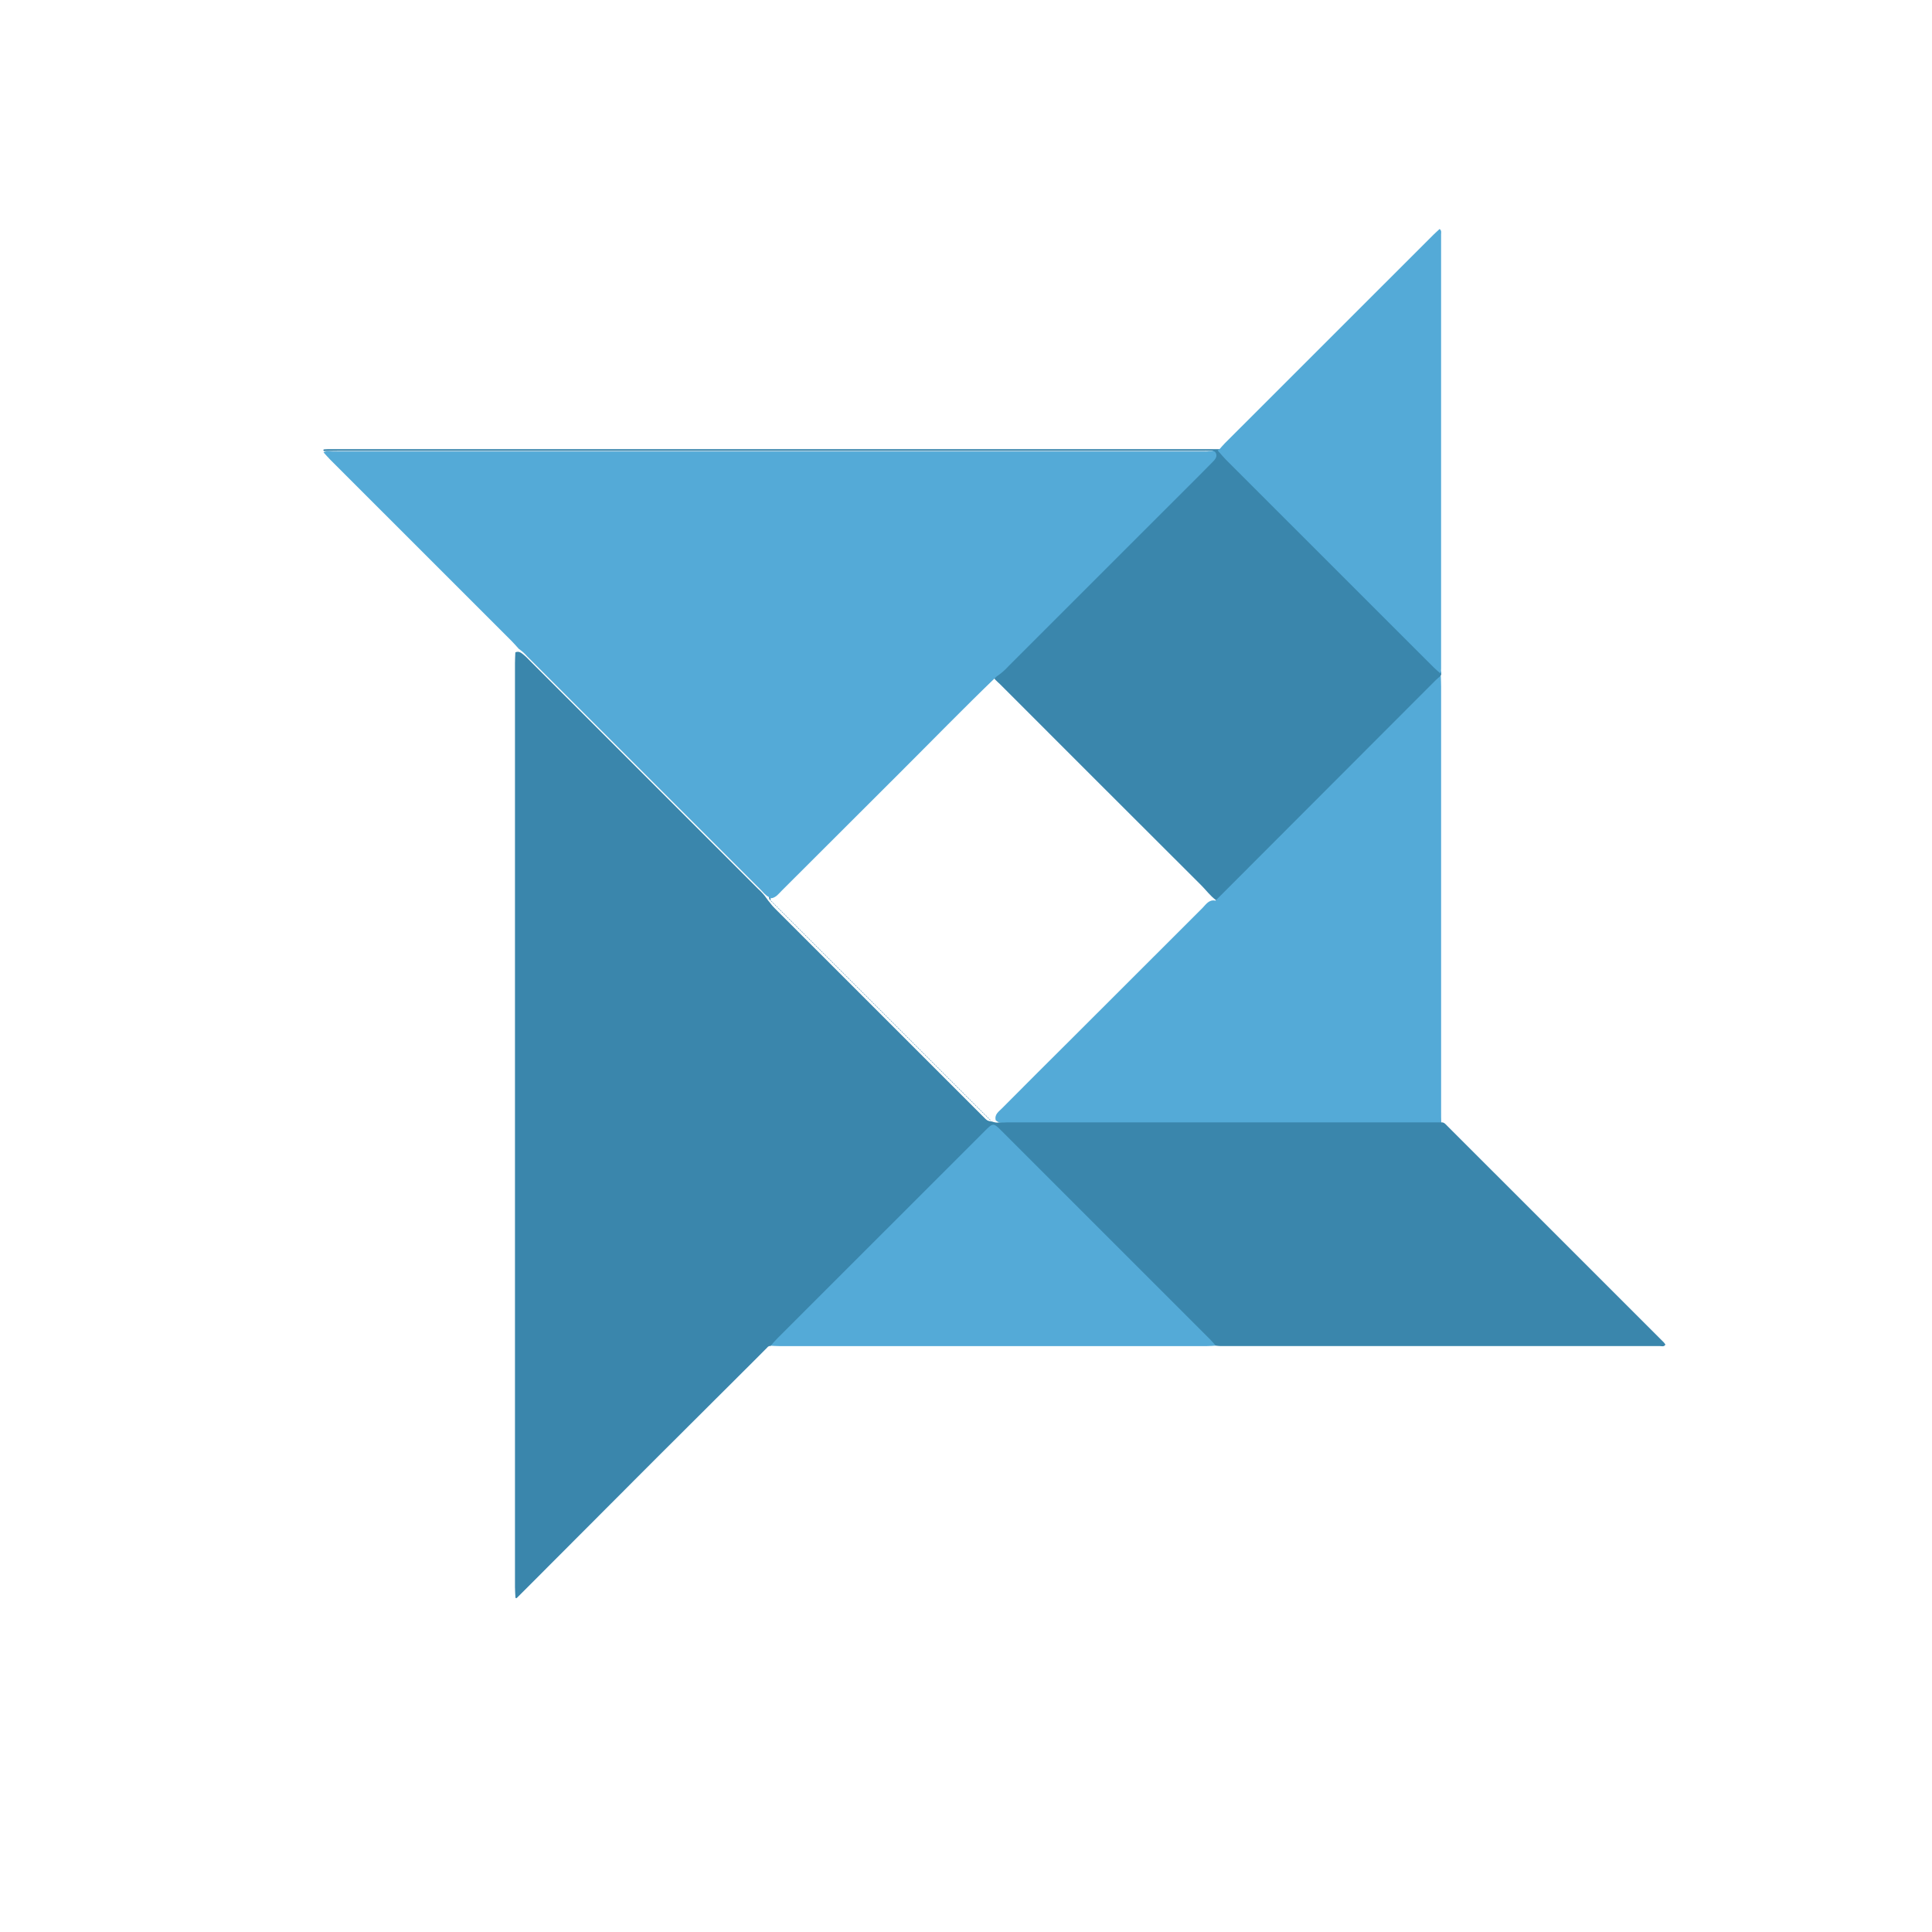
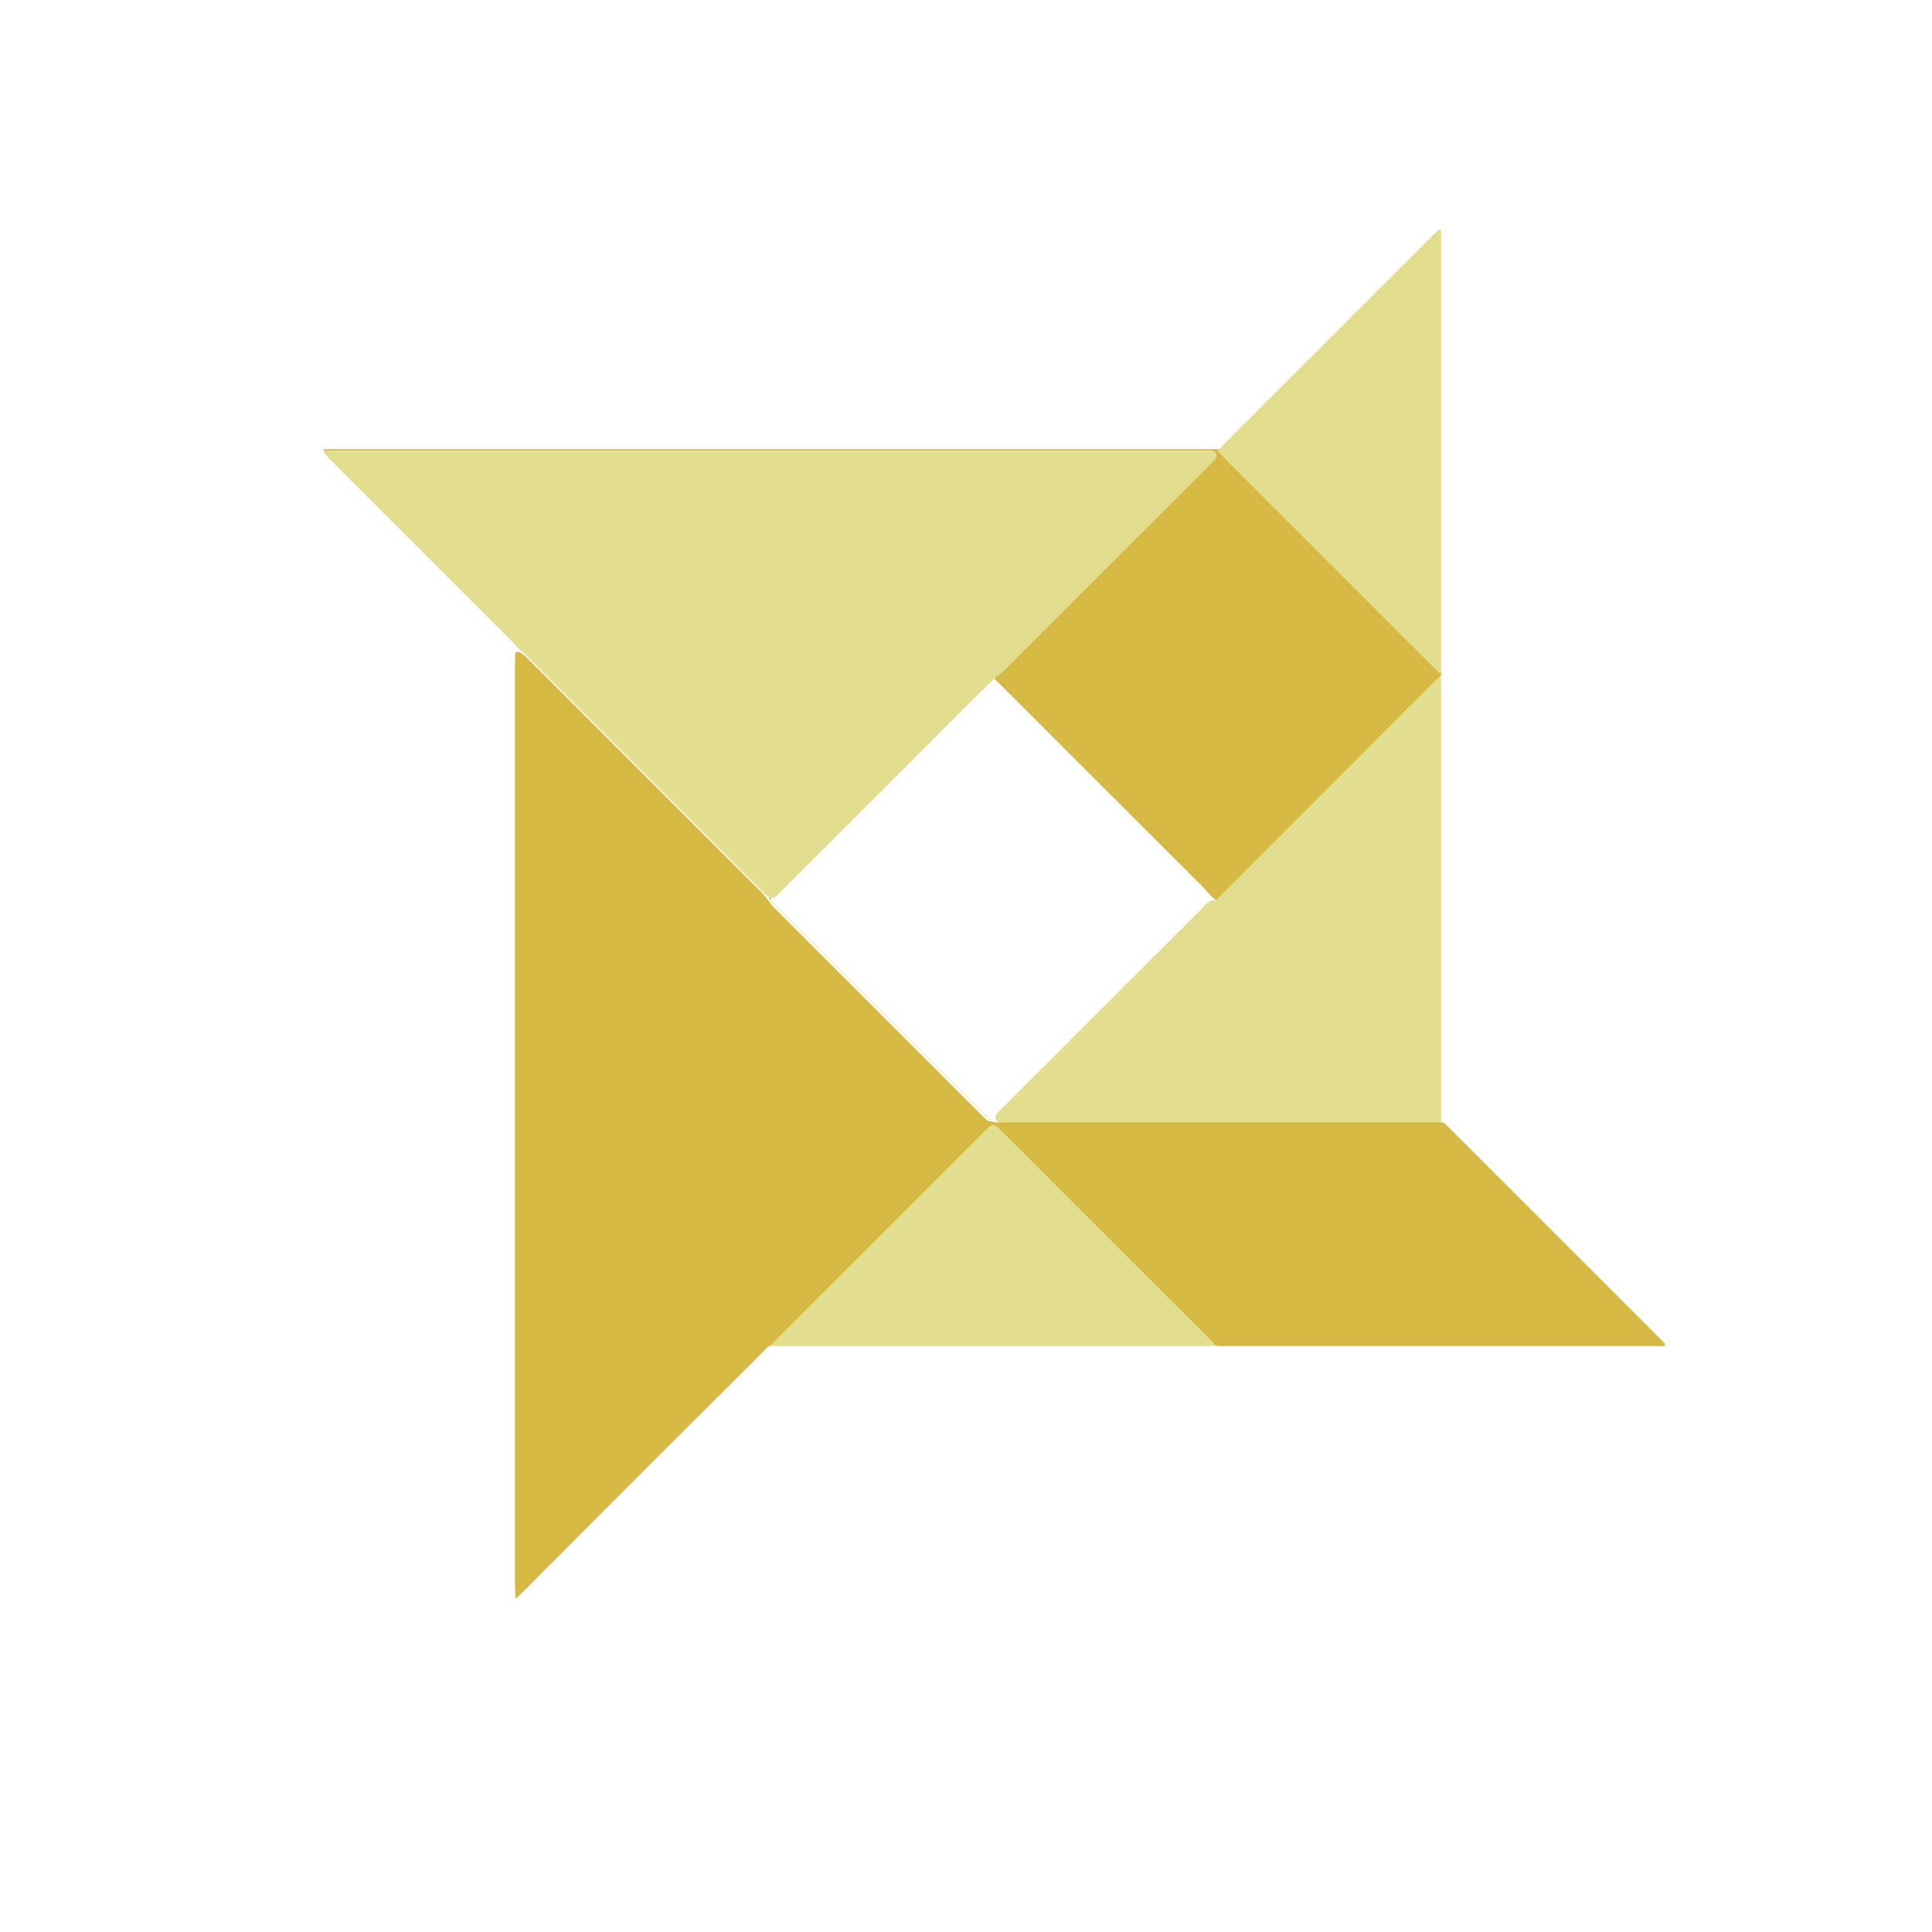
<svg xmlns="http://www.w3.org/2000/svg" id="레이어_1" data-name="레이어 1" viewBox="0 0 1000 1000">
  <defs>
-     <style>.cls-1{fill:#3a86ac;}.cls-2{fill:#54aad7;}</style>
+     <style>.cls-1{fill:#D5B942;}.cls-2{fill:#E3DE8F;}</style>
  </defs>
  <path class="cls-1" d="M746,580.94c1.44-.14,2.2.92,3.06,1.78L861.23,694.86a8.83,8.83,0,0,1,.79,1.08c-.71,1.32-1.93.78-2.89.78q-113.77,0-227.55,0c-.77,0-1.53-.13-2.3-.2-3.25-1.19-5.76-3.37-8.19-5.8q-50.64-50.65-101.3-101.29c-1.2-1.2-2.4-2.39-3.65-3.54a2.66,2.66,0,0,0-4.07,0c-1.25,1.15-2.45,2.34-3.65,3.54q-50.52,50.46-101,101c-2.53,2.53-5.1,4.89-8.52,6.13l-.29.2-.34-.08a2.43,2.43,0,0,0-1.22.87v0c-.33.3-.64.61-.94.94h0a9.18,9.18,0,0,0-.93.94v0a11.91,11.91,0,0,0-.94.94h0a9.18,9.18,0,0,0-.93.94v0a11.91,11.91,0,0,0-.94.94h0a10.42,10.42,0,0,0-.94.94l0,0a11.91,11.91,0,0,0-.94.94h0a10.42,10.42,0,0,0-.94.94l0,0a11.91,11.91,0,0,0-.94.94h0a10.42,10.42,0,0,0-.94.94l0,0a10.42,10.42,0,0,0-.94.94h0a11.78,11.78,0,0,0-.94.93h0a10.42,10.42,0,0,0-.94.94h0a11.78,11.78,0,0,0-.94.93h0a11.78,11.78,0,0,0-.93.94h0a11.78,11.78,0,0,0-.94.93h0a11.78,11.78,0,0,0-.93.94h0a10.31,10.31,0,0,0-.94.93h0a11.78,11.78,0,0,0-.93.94h0a10.31,10.31,0,0,0-.94.93h0c-.33.3-.64.61-.94.94h0a10.31,10.31,0,0,0-.94.93h0c-.33.3-.64.61-.94.94h0a10.31,10.31,0,0,0-.94.93h0c-.33.3-.64.61-.94.94h0a9.18,9.18,0,0,0-.94.93h0c-.33.3-.64.61-.94.94h0a9.18,9.18,0,0,0-.94.93h0a11.91,11.91,0,0,0-.94.94h0a10.2,10.2,0,0,0-.93.93h0a11.91,11.91,0,0,0-.94.94h0a10.2,10.2,0,0,0-.93.93h0a10.42,10.42,0,0,0-.94.94h0a10.2,10.2,0,0,0-.93.93h0a10.42,10.42,0,0,0-.94.94h0a11.78,11.78,0,0,0-.94.93h0a10.42,10.42,0,0,0-.94.94h0a11.78,11.78,0,0,0-.94.93h0a10.42,10.42,0,0,0-.94.94h0a11.78,11.78,0,0,0-.94.93h0a9.27,9.27,0,0,0-.94.94h0a11.78,11.78,0,0,0-.94.93h0a9.27,9.27,0,0,0-.94.94h0a11.78,11.78,0,0,0-.94.93h0a10.31,10.31,0,0,0-.93.94h0a11.78,11.78,0,0,0-.94.93h0a10.31,10.31,0,0,0-.93.94h0a10.31,10.31,0,0,0-.94.93h0a10.31,10.31,0,0,0-.93.94h0a10.31,10.31,0,0,0-.94.93h0a11.91,11.91,0,0,0-.94.94h0a10.31,10.31,0,0,0-.94.93h0a11.91,11.91,0,0,0-.94.94h0a10.31,10.31,0,0,0-.94.93h0a11.91,11.91,0,0,0-.94.94h0a9.18,9.18,0,0,0-.94.93h0a11.91,11.91,0,0,0-.94.94h0a9.18,9.18,0,0,0-.94.93h0a11.91,11.91,0,0,0-.94.94h0a10.2,10.2,0,0,0-.93.93h0a11.91,11.91,0,0,0-.94.94h0a10.2,10.2,0,0,0-.93.93h0a10.42,10.42,0,0,0-.94.94v0a11.78,11.78,0,0,0-.93.94h0a10.42,10.42,0,0,0-.94.94v0c-.33.3-.64.61-.94.94h0a10.42,10.42,0,0,0-.94.94v0c-.33.3-.64.61-.94.94h0a10.42,10.42,0,0,0-.94.94v0c-.33.3-.64.61-.94.94h0a9.27,9.27,0,0,0-.94.94v0c-.33.3-.64.61-.94.94h0a9.27,9.27,0,0,0-.94.94v0c-.33.3-.64.61-.94.94h0a10.31,10.31,0,0,0-.93.94v0c-.33.3-.64.61-.94.94h0a10.31,10.31,0,0,0-.93.94v0a11.91,11.91,0,0,0-.94.94h0a10.31,10.31,0,0,0-.93.94v0a11.91,11.91,0,0,0-.94.94h0a11.91,11.91,0,0,0-.94.94l0,0a11.91,11.91,0,0,0-.94.94h0a11.91,11.91,0,0,0-.94.94l0,0a11.91,11.91,0,0,0-.94.94h0a11.91,11.91,0,0,0-.94.94l0,0a10.42,10.42,0,0,0-.94.94h0a11.91,11.91,0,0,0-.94.94l0,0a10.42,10.42,0,0,0-.94.94h0a11.91,11.91,0,0,0-.94.94v0a11.78,11.78,0,0,0-.93.94h0a11.91,11.91,0,0,0-.94.94v0a11.78,11.78,0,0,0-.93.94h0a9.27,9.27,0,0,0-.94.94v0a11.78,11.78,0,0,0-.93.94h0a9.27,9.27,0,0,0-.94.94v0a11.78,11.78,0,0,0-.93.94h0a9.27,9.27,0,0,0-.94.94v0c-.33.3-.64.61-.94.94h0a9.27,9.27,0,0,0-.94.94v0c-.33.3-.64.61-.94.94h0a8.34,8.34,0,0,0-.94.94v0c-.33.3-.64.61-.94.94h0a8.34,8.34,0,0,0-.94.94v0c-.33.3-.64.61-.94.94h0a8.34,8.34,0,0,0-.94.94v0c-.33.3-.64.61-.94.94h0a9.18,9.18,0,0,0-.93.94v0a11.91,11.91,0,0,0-.94.94h0a9.18,9.18,0,0,0-.93.94v0a11.91,11.91,0,0,0-.94.94h0a9.18,9.18,0,0,0-.93.94v0a11.91,11.91,0,0,0-.94.94h0a10.42,10.42,0,0,0-.94.94l0,0a11.91,11.91,0,0,0-.94.94h0a10.42,10.42,0,0,0-.94.94l0,0a10.42,10.42,0,0,0-.94.94h0a10.42,10.42,0,0,0-.94.94l0,0a10.42,10.42,0,0,0-.94.94h0a10.42,10.42,0,0,0-.94.94l0,0a10.42,10.42,0,0,0-.94.94h0a10.42,10.42,0,0,0-.94.94v0a11.78,11.78,0,0,0-.93.94h0a9.27,9.27,0,0,0-.94.94v0a11.78,11.78,0,0,0-.93.94h0a9.27,9.27,0,0,0-.94.94v0a11.78,11.78,0,0,0-.93.94h0a9.27,9.27,0,0,0-.94.94v0c-.33.3-.64.61-.94.94h0a9.27,9.27,0,0,0-.94.94v0c-.33.3-.64.61-.94.94h0a8.34,8.34,0,0,0-.94.94v0c-.33.3-.64.61-.94.94h0a8.34,8.34,0,0,0-.94.94v0c-.33.3-.64.61-.94.94h0a9.18,9.18,0,0,0-.94.93h0c-.33.3-.64.61-.94.94h0a10.2,10.2,0,0,0-.93.93h0a8.34,8.34,0,0,0-.94.94h0a.49.49,0,0,1-.81,0c-.09-1.84-.25-3.68-.25-5.52q0-239.13,0-478.27c0-1.84.12-3.68.19-5.53,1.93-.9,3.21.37,4.5,1.42s2.23,2.12,3.32,3.21q58.88,58.93,117.83,117.79a26.73,26.73,0,0,1,4.3,4.78,13.54,13.54,0,0,1,1,1.38,5.53,5.53,0,0,1,.66.79,6.26,6.26,0,0,1,.6.76l.29.37a5.43,5.43,0,0,1,.58.69s.28.35.3.33a5.26,5.26,0,0,1,.61.64s.29.33.3.32a4,4,0,0,1,.62.62s.29.32.31.31a4,4,0,0,1,.61.62s.3.32.31.31a3.58,3.58,0,0,1,.62.61s.29.33.31.31a4,4,0,0,1,.61.62s.3.32.31.3a4,4,0,0,1,.62.62s.29.32.31.31a4.54,4.54,0,0,1,.62.62s.29.32.3.3a4,4,0,0,1,.62.62s.29.32.31.31a4,4,0,0,1,.62.62s.29.32.3.3a4,4,0,0,1,.62.62s.29.32.31.31a4,4,0,0,1,.62.62s.29.32.31.3a4.47,4.47,0,0,1,.61.62s.29.32.31.31a4,4,0,0,1,.62.62s.29.32.31.3a4.47,4.47,0,0,1,.61.62s.29.32.31.31a4,4,0,0,1,.62.62s.29.32.31.3a4.47,4.47,0,0,1,.61.62s.29.32.31.31a3.64,3.64,0,0,1,.62.62s.29.32.31.3a4,4,0,0,1,.61.62s.3.32.31.31a3.64,3.64,0,0,1,.62.62s.29.32.31.3a4,4,0,0,1,.61.62s.3.32.31.31a4,4,0,0,1,.62.61s.29.33.31.31a4,4,0,0,1,.61.62s.3.32.31.31a4,4,0,0,1,.62.61s.29.33.31.31a4.54,4.54,0,0,1,.62.62s.29.32.3.31a4,4,0,0,1,.62.61s.29.33.31.31a4.54,4.54,0,0,1,.62.62s.29.32.3.31a4,4,0,0,1,.62.61s.29.33.31.31a4.54,4.54,0,0,1,.62.62s.29.32.31.31a4.4,4.4,0,0,1,.61.61s.29.33.31.31a4.54,4.54,0,0,1,.62.62s.29.32.31.31a4.4,4.4,0,0,1,.61.61s.29.33.31.31a4,4,0,0,1,.62.62s.29.32.31.31a3.91,3.91,0,0,1,.61.61s.29.33.31.31a4,4,0,0,1,.62.62s.29.32.31.31a3.91,3.91,0,0,1,.61.61s.3.33.31.31a4,4,0,0,1,.62.62s.29.32.31.31a3.91,3.91,0,0,1,.61.61s.3.33.31.31a4,4,0,0,1,.62.62s.29.32.31.31a4.47,4.47,0,0,1,.62.61s.29.33.3.31a4,4,0,0,1,.62.62s.29.32.31.31a4.47,4.47,0,0,1,.62.61s.29.33.3.31a4,4,0,0,1,.62.62s.29.32.31.31a4.47,4.47,0,0,1,.62.61s.29.33.31.31a4.47,4.47,0,0,1,.61.62s.29.32.31.31a4.47,4.47,0,0,1,.62.61s.29.33.31.31a4.47,4.47,0,0,1,.61.62s.29.32.31.31a4,4,0,0,1,.62.61s.29.33.31.31a4,4,0,0,1,.61.62s.29.32.31.31a4,4,0,0,1,.62.61s.29.33.31.31a4,4,0,0,1,.61.62s.3.32.31.31a4,4,0,0,1,.62.61s.29.33.31.31a4,4,0,0,1,.61.62s.3.32.31.31a4,4,0,0,1,.62.61s.29.33.31.31a4.54,4.54,0,0,1,.62.62s.29.32.3.31a4,4,0,0,1,.62.61s.29.33.31.31a4.54,4.54,0,0,1,.62.62s.29.32.3.31a4,4,0,0,1,.62.61s.29.33.31.31a4.54,4.54,0,0,1,.62.62s.29.32.31.31a4.4,4.4,0,0,1,.61.61s.29.33.31.31a4.54,4.54,0,0,1,.62.62s.29.32.31.31a4.4,4.4,0,0,1,.61.61s.29.33.31.31a4,4,0,0,1,.62.62s.29.32.31.31a3.91,3.91,0,0,1,.61.61s.29.33.31.31a4,4,0,0,1,.62.62s.29.32.31.31a3.91,3.91,0,0,1,.61.61s.3.33.31.31a4,4,0,0,1,.62.62s.29.32.31.31a3.91,3.91,0,0,1,.61.61s.3.33.31.31a4,4,0,0,1,.62.62s.29.32.31.31a4.47,4.47,0,0,1,.62.61s.29.33.3.31a4,4,0,0,1,.62.62s.29.32.31.31a4.47,4.47,0,0,1,.62.61s.29.33.3.31a4,4,0,0,1,.62.62s.29.32.31.31a4.47,4.47,0,0,1,.62.61s.29.33.31.31a4.47,4.47,0,0,1,.61.62s.29.32.31.31a4.47,4.47,0,0,1,.62.61s.29.33.31.31a4.47,4.47,0,0,1,.61.62s.29.32.31.31a4,4,0,0,1,.62.61s.29.33.31.31a4,4,0,0,1,.61.62s.29.32.31.31a4,4,0,0,1,.62.61s.29.33.31.31a4,4,0,0,1,.61.62s.3.32.31.31a4,4,0,0,1,.62.61s.29.33.31.31a4,4,0,0,1,.61.62s.3.32.31.31a4,4,0,0,1,.62.61s.29.33.31.31a4.54,4.54,0,0,1,.62.62s.29.32.3.31a4,4,0,0,1,.62.61s.29.33.31.31a4.54,4.54,0,0,1,.62.62s.29.32.3.31a4,4,0,0,1,.62.61s.29.33.31.31a4.54,4.54,0,0,1,.62.62s.29.32.31.31a4.4,4.4,0,0,1,.61.61s.29.33.31.31a4.54,4.54,0,0,1,.62.62s.29.32.31.31a4.4,4.4,0,0,1,.61.61s.29.33.31.31a4,4,0,0,1,.62.62s.29.32.31.31a3.91,3.91,0,0,1,.61.61s.29.33.31.31a4,4,0,0,1,.62.62s.29.32.31.31a3.91,3.91,0,0,1,.61.61s.3.33.31.31a4,4,0,0,1,.62.62s.29.32.31.31a3.91,3.91,0,0,1,.61.61s.3.33.31.31a4,4,0,0,1,.62.62s.29.32.31.31a4.47,4.47,0,0,1,.62.61s.29.33.3.31a4,4,0,0,1,.62.62s.29.32.31.31a4,4,0,0,1,.62.61s.29.33.3.31a4,4,0,0,1,.62.62s.29.32.31.31a4,4,0,0,1,.62.61s.29.33.31.31a4.47,4.47,0,0,1,.61.62s.29.32.31.3a4.54,4.54,0,0,1,.62.62s.29.33.31.31a4.47,4.47,0,0,1,.61.62s.29.32.31.3a4,4,0,0,1,.62.62s.29.33.31.31a4,4,0,0,1,.61.62s.29.32.31.3a4,4,0,0,1,.62.62s.29.33.31.31a4,4,0,0,1,.61.62s.3.32.31.3a4,4,0,0,1,.62.62s.29.32.31.31a4,4,0,0,1,.61.62s.3.32.31.3a4,4,0,0,1,.62.62s.29.32.31.31a4.54,4.54,0,0,1,.62.62s.29.32.3.3a4,4,0,0,1,.62.62s.29.33.31.31a4,4,0,0,1,.62.62s.29.32.31.31a4.47,4.47,0,0,1,.62.61s.29.32.3.31a4,4,0,0,1,.62.61s.29.32.3.3a4.25,4.25,0,0,1,.6.6s.29.3.31.29c.22.15.42.34.63.51,0,0,.33.24.35.22.28.08.53.2.81.29,0,0,.44.12.47.09a8.1,8.1,0,0,1,1.1.16,7.72,7.72,0,0,0,2.65.53,35.54,35.54,0,0,1,6-.35q106.68,0,213.36,0C740.33,578.9,743.59,578.23,746,580.94Z" />
  <path class="cls-1" d="M513.87,349c1.7-1.55,3.46-3,5.09-4.67Q572.14,291.19,625.27,238c1.17-1.17,2.64-2.13,3.27-3.81-.7-1.28-1.9-.75-2.89-.82s-2.16,0-3.24,0H174.6c-2.31,0-4.62.06-6.94.09-.47-.38-.34-.83.15-.88,1.22-.12,2.46-.11,3.69-.11q228.11,0,456.21,0c.93,0,1.85,0,2.78,0a6.36,6.36,0,0,1,2,.28c1.71.81,2.87,2.29,4.17,3.59Q689,288.56,741.23,340.85a20.55,20.55,0,0,1,4.76,7.24v1a21.61,21.61,0,0,1-5.42,7.9q-52.8,52.67-105.53,105.4c-1.58,1.58-2.85,3.78-5.61,3.56-3-2.23-5.16-5.22-7.76-7.82q-52.12-52-104.14-104.07C516.05,352.61,514.11,351.39,513.87,349Z" />
  <path class="cls-2" d="M745.77,348.75c-1.26-1.13-2.57-2.2-3.77-3.39q-53.75-53.7-107.47-107.43c-1.19-1.2-2.26-2.52-3.38-3.78a1,1,0,0,1,.07-1.66c.92-1,1.79-2.1,2.77-3.07q54-54,107.94-107.9c1-1,2.17-2,3.22-3,1.12.9.76,1.88.76,2.72q0,112.37,0,224.73C745.92,346.91,745.82,347.83,745.77,348.75Z" />
  <path class="cls-2" d="M398.92,696.55c1.13-1.26,2.2-2.57,3.4-3.76q53.63-53.64,107.28-107.26c4.49-4.49,4.5-4.49,9,0L626.2,693.11c1.08,1.08,2.06,2.28,3.08,3.42-1.53.07-3.07.21-4.6.21H403.54C402,696.74,400.46,696.62,398.92,696.55Z" />
  <path class="cls-2" d="M631.22,232.49c0,.56-.05,1.11-.07,1.66l-.89-1Z" />
  <path class="cls-1" d="M398.7,464.39c.07.62.15,1.25.22,1.88a2.94,2.94,0,0,1-.94-1.94A1.27,1.27,0,0,1,398.7,464.39Z" />
  <path class="cls-1" d="M408.17,475.52a1.15,1.15,0,0,1,.93.92Z" />
  <path class="cls-1" d="M409.1,476.44a1.14,1.14,0,0,1,.92.93Z" />
  <path class="cls-1" d="M410,477.37a1.15,1.15,0,0,1,.93.92Z" />
  <path class="cls-1" d="M411,478.29a1.14,1.14,0,0,1,.92.93Z" />
  <path class="cls-1" d="M411.87,479.22a1.15,1.15,0,0,1,.93.92Z" />
  <path class="cls-1" d="M412.8,480.14a1.14,1.14,0,0,1,.92.93Z" />
  <path class="cls-1" d="M413.72,481.07a1.15,1.15,0,0,1,.93.92Z" />
  <path class="cls-1" d="M414.65,482a1.14,1.14,0,0,1,.92.93Z" />
  <path class="cls-1" d="M415.57,482.92a1.14,1.14,0,0,1,.93.92Z" />
  <path class="cls-1" d="M416.5,483.84a1.14,1.14,0,0,1,.92.93Z" />
  <path class="cls-1" d="M417.42,484.76a1.16,1.16,0,0,1,.93.93Z" />
  <path class="cls-1" d="M418.35,485.69a1.16,1.16,0,0,1,.93.93Z" />
  <path class="cls-1" d="M419.27,486.61a1.15,1.15,0,0,1,.93.93Z" />
  <path class="cls-1" d="M420.2,487.54a1.16,1.16,0,0,1,.93.93Z" />
  <path class="cls-1" d="M421.13,488.46a1.15,1.15,0,0,1,.92.93Z" />
  <path class="cls-1" d="M422.05,489.39a1.16,1.16,0,0,1,.93.93Z" />
  <path class="cls-1" d="M423,490.31a1.15,1.15,0,0,1,.92.93Z" />
  <path class="cls-1" d="M423.9,491.24a1.16,1.16,0,0,1,.93.93Z" />
  <path class="cls-1" d="M424.83,492.16a1.15,1.15,0,0,1,.92.93Z" />
  <path class="cls-1" d="M425.75,493.09a1.16,1.16,0,0,1,.93.92Z" />
  <path class="cls-1" d="M426.68,494a1.15,1.15,0,0,1,.92.93Z" />
  <path class="cls-1" d="M427.6,494.94a1.16,1.16,0,0,1,.93.92Z" />
  <path class="cls-1" d="M428.53,495.86a1.15,1.15,0,0,1,.92.93Z" />
  <path class="cls-1" d="M429.45,496.79a1.14,1.14,0,0,1,.93.92Z" />
  <path class="cls-1" d="M430.38,497.71a1.15,1.15,0,0,1,.92.93Z" />
  <path class="cls-1" d="M431.3,498.64a1.14,1.14,0,0,1,.93.92Z" />
  <path class="cls-1" d="M432.23,499.56a1.17,1.17,0,0,1,.93.93Z" />
  <path class="cls-1" d="M433.15,500.49a1.13,1.13,0,0,1,.93.92Z" />
  <path class="cls-1" d="M434.08,501.41a1.17,1.17,0,0,1,.93.93Z" />
  <path class="cls-1" d="M435,502.34a1.13,1.13,0,0,1,.92.92Z" />
  <path class="cls-1" d="M435.93,503.26a1.17,1.17,0,0,1,.93.93Z" />
  <path class="cls-1" d="M436.86,504.19a1.13,1.13,0,0,1,.92.92Z" />
  <path class="cls-1" d="M437.78,505.11a1.17,1.17,0,0,1,.93.93Z" />
  <path class="cls-1" d="M438.71,506a1.13,1.13,0,0,1,.92.92Z" />
  <path class="cls-1" d="M439.63,507a1.17,1.17,0,0,1,.93.93Z" />
  <path class="cls-1" d="M440.56,507.89a1.13,1.13,0,0,1,.92.92Z" />
  <path class="cls-1" d="M441.48,508.81a1.17,1.17,0,0,1,.93.93Z" />
  <path class="cls-1" d="M442.41,509.74a1.13,1.13,0,0,1,.92.92Z" />
  <path class="cls-1" d="M443.33,510.66a1.16,1.16,0,0,1,.93.93Z" />
  <path class="cls-1" d="M444.26,511.59a1.13,1.13,0,0,1,.92.92Z" />
  <path class="cls-1" d="M445.18,512.51a1.16,1.16,0,0,1,.93.93Z" />
  <path class="cls-1" d="M446.11,513.44a1.15,1.15,0,0,1,.93.92Z" />
  <path class="cls-1" d="M447,514.36a1.15,1.15,0,0,1,.93.93Z" />
  <path class="cls-1" d="M448,515.29a1.15,1.15,0,0,1,.93.92Z" />
  <path class="cls-1" d="M448.89,516.21a1.15,1.15,0,0,1,.92.93Z" />
  <path class="cls-1" d="M449.81,517.14a1.15,1.15,0,0,1,.93.92Z" />
  <path class="cls-1" d="M450.74,518.06a1.15,1.15,0,0,1,.92.93Z" />
  <path class="cls-1" d="M451.66,519a1.15,1.15,0,0,1,.93.92Z" />
  <path class="cls-1" d="M452.59,519.91a1.15,1.15,0,0,1,.92.93Z" />
  <path class="cls-1" d="M453.51,520.84a1.15,1.15,0,0,1,.93.92Z" />
  <path class="cls-1" d="M454.44,521.76a1.15,1.15,0,0,1,.92.93Z" />
  <path class="cls-1" d="M455.36,522.69a1.15,1.15,0,0,1,.93.92Z" />
  <path class="cls-1" d="M456.29,523.61a1.15,1.15,0,0,1,.92.93Z" />
  <path class="cls-1" d="M457.21,524.54a1.14,1.14,0,0,1,.93.92Z" />
  <path class="cls-1" d="M458.14,525.46a1.15,1.15,0,0,1,.92.93Z" />
  <path class="cls-1" d="M459.06,526.39a1.14,1.14,0,0,1,.93.92Z" />
  <path class="cls-1" d="M460,527.31a1.17,1.17,0,0,1,.93.93Z" />
  <path class="cls-1" d="M460.91,528.24a1.14,1.14,0,0,1,.93.92Z" />
  <path class="cls-1" d="M461.84,529.16a1.17,1.17,0,0,1,.93.93Z" />
  <path class="cls-1" d="M462.77,530.09a1.13,1.13,0,0,1,.92.92Z" />
  <path class="cls-1" d="M463.69,531a1.17,1.17,0,0,1,.93.93Z" />
  <path class="cls-1" d="M464.62,531.94a1.13,1.13,0,0,1,.92.92Z" />
  <path class="cls-1" d="M465.54,532.86a1.17,1.17,0,0,1,.93.93Z" />
  <path class="cls-1" d="M466.47,533.79a1.13,1.13,0,0,1,.92.92Z" />
  <path class="cls-1" d="M467.39,534.71a1.17,1.17,0,0,1,.93.93Z" />
  <path class="cls-1" d="M468.32,535.64a1.13,1.13,0,0,1,.92.92Z" />
  <path class="cls-1" d="M469.24,536.56a1.17,1.17,0,0,1,.93.93Z" />
  <path class="cls-1" d="M470.17,537.49a1.13,1.13,0,0,1,.92.92Z" />
  <path class="cls-1" d="M471.09,538.41a1.16,1.16,0,0,1,.93.93Z" />
  <path class="cls-1" d="M472,539.34a1.13,1.13,0,0,1,.92.92Z" />
  <path class="cls-1" d="M472.94,540.26a1.16,1.16,0,0,1,.93.93Z" />
  <path class="cls-1" d="M473.87,541.19a1.15,1.15,0,0,1,.93.92Z" />
  <path class="cls-1" d="M474.79,542.11a1.16,1.16,0,0,1,.93.93Z" />
  <path class="cls-1" d="M475.72,543a1.15,1.15,0,0,1,.93.92Z" />
  <path class="cls-1" d="M476.65,544a1.15,1.15,0,0,1,.92.93Z" />
  <path class="cls-1" d="M477.57,544.89a1.15,1.15,0,0,1,.93.92Z" />
  <path class="cls-1" d="M478.5,545.81a1.15,1.15,0,0,1,.92.93Z" />
  <path class="cls-1" d="M479.42,546.74a1.15,1.15,0,0,1,.93.92Z" />
  <path class="cls-1" d="M480.35,547.66a1.15,1.15,0,0,1,.92.93Z" />
  <path class="cls-1" d="M481.27,548.59a1.15,1.15,0,0,1,.93.92Z" />
  <path class="cls-1" d="M482.2,549.51a1.15,1.15,0,0,1,.92.93Z" />
  <path class="cls-1" d="M483.12,550.44a1.15,1.15,0,0,1,.93.92Z" />
  <path class="cls-1" d="M484.05,551.36a1.15,1.15,0,0,1,.92.93Z" />
  <path class="cls-1" d="M485,552.29a1.14,1.14,0,0,1,.93.92Z" />
  <path class="cls-1" d="M485.9,553.21a1.15,1.15,0,0,1,.92.93Z" />
  <path class="cls-1" d="M486.82,554.14a1.14,1.14,0,0,1,.93.92Z" />
  <path class="cls-1" d="M487.75,555.06a1.17,1.17,0,0,1,.93.93Z" />
  <path class="cls-1" d="M488.67,556a1.14,1.14,0,0,1,.93.92Z" />
  <path class="cls-1" d="M489.6,556.91a1.17,1.17,0,0,1,.93.93Z" />
  <path class="cls-1" d="M490.53,557.84a1.13,1.13,0,0,1,.92.92Z" />
  <path class="cls-1" d="M491.45,558.76a1.17,1.17,0,0,1,.93.93Z" />
  <path class="cls-1" d="M492.38,559.69a1.13,1.13,0,0,1,.92.92Z" />
  <path class="cls-1" d="M493.3,560.61a1.17,1.17,0,0,1,.93.93Z" />
  <path class="cls-1" d="M494.23,561.54a1.13,1.13,0,0,1,.92.92Z" />
  <path class="cls-1" d="M495.15,562.46a1.17,1.17,0,0,1,.93.93Z" />
  <path class="cls-1" d="M496.08,563.39a1.13,1.13,0,0,1,.92.92Z" />
  <path class="cls-1" d="M497,564.31a1.17,1.17,0,0,1,.93.93Z" />
  <path class="cls-1" d="M497.93,565.24a1.13,1.13,0,0,1,.92.92Z" />
  <path class="cls-1" d="M498.85,566.16a1.16,1.16,0,0,1,.93.93Z" />
  <path class="cls-1" d="M499.78,567.09a1.13,1.13,0,0,1,.92.92Z" />
  <path class="cls-1" d="M500.7,568a1.16,1.16,0,0,1,.93.93Z" />
  <path class="cls-1" d="M501.63,568.94a1.15,1.15,0,0,1,.93.92Z" />
  <path class="cls-1" d="M502.55,569.86a1.16,1.16,0,0,1,.93.93Z" />
  <path class="cls-1" d="M503.48,570.79a1.15,1.15,0,0,1,.93.92Z" />
  <path class="cls-1" d="M504.41,571.71a1.15,1.15,0,0,1,.92.93Z" />
  <path class="cls-1" d="M505.33,572.64a1.15,1.15,0,0,1,.93.92Z" />
  <path class="cls-1" d="M506.26,573.56a1.15,1.15,0,0,1,.92.93Z" />
  <path class="cls-1" d="M507.18,574.49a1.15,1.15,0,0,1,.93.92Z" />
  <path class="cls-1" d="M508.11,575.41a1.14,1.14,0,0,1,.92.93Z" />
  <path class="cls-1" d="M509,576.34a1.15,1.15,0,0,1,.93.92Z" />
  <path class="cls-1" d="M510,577.26a1.14,1.14,0,0,1,.92.93Z" />
  <path class="cls-1" d="M510.88,578.19a1.15,1.15,0,0,1,.93.92Z" />
  <path class="cls-1" d="M511.81,579.11a1.14,1.14,0,0,1,.92.93Z" />
  <path class="cls-1" d="M512.73,580l1.35.85Z" />
  <path class="cls-1" d="M398.92,466.27a1.13,1.13,0,0,1,.92.92Z" />
  <path class="cls-1" d="M399.84,467.19a1.16,1.16,0,0,1,.93.93Z" />
  <path class="cls-1" d="M400.77,468.12a1.13,1.13,0,0,1,.92.92Z" />
  <path class="cls-1" d="M401.69,469a1.15,1.15,0,0,1,.93.93Z" />
  <path class="cls-1" d="M402.62,470a1.13,1.13,0,0,1,.92.92C403.24,470.58,402.93,470.27,402.62,470Z" />
  <path class="cls-1" d="M403.54,470.89a1.15,1.15,0,0,1,.93.93Z" />
  <path class="cls-1" d="M404.47,471.82a1.15,1.15,0,0,1,.93.92Z" />
  <path class="cls-1" d="M405.39,472.74a1.14,1.14,0,0,1,.93.93Z" />
  <path class="cls-1" d="M406.32,473.67a1.15,1.15,0,0,1,.93.92Z" />
  <path class="cls-1" d="M407.25,474.59a1.14,1.14,0,0,1,.92.93Z" />
  <path class="cls-2" d="M398,464.33c-1.84-.92-3.06-2.55-4.47-4q-60.3-60.24-120.58-120.5a23.89,23.89,0,0,0-4.43-4c-1.24-1.35-2.43-2.76-3.73-4.06q-47-47-93.93-93.92c-1.19-1.19-2.27-2.48-3.4-3.72,1.41-.92,3-.47,4.5-.47q226.43,0,452.86,0c1.54,0,3.73-1,4.56.94.93,2.19-1,3.72-2.33,5.13-8.42,8.58-17,17-25.48,25.53Q561.83,305,522.07,344.74a33.31,33.31,0,0,1-6.26,5.42c-17.08,16.43-33.6,33.43-50.39,50.16Q435,430.62,404.64,461c-1.61,1.61-3,3.61-5.51,3.95A1.62,1.62,0,0,1,398,464.33Z" />
  <path class="cls-2" d="M629.15,466.18Q686.23,409,743.31,351.87c.75-.76,1.64-1.39,2.46-2.08.05,1.85.15,3.7.15,5.54q0,110,0,220.06c0,1.85,0,3.7.07,5.55l-167.18,0q-28.86,0-57.73,0c-1.93,0-4.05.61-5.69-1.08-.77-3,1.55-4.49,3.22-6.17Q537.19,555,555.9,536.41q33.23-33.17,66.42-66.36C624.19,468.19,625.72,465.43,629.15,466.18Z" />
</svg>
